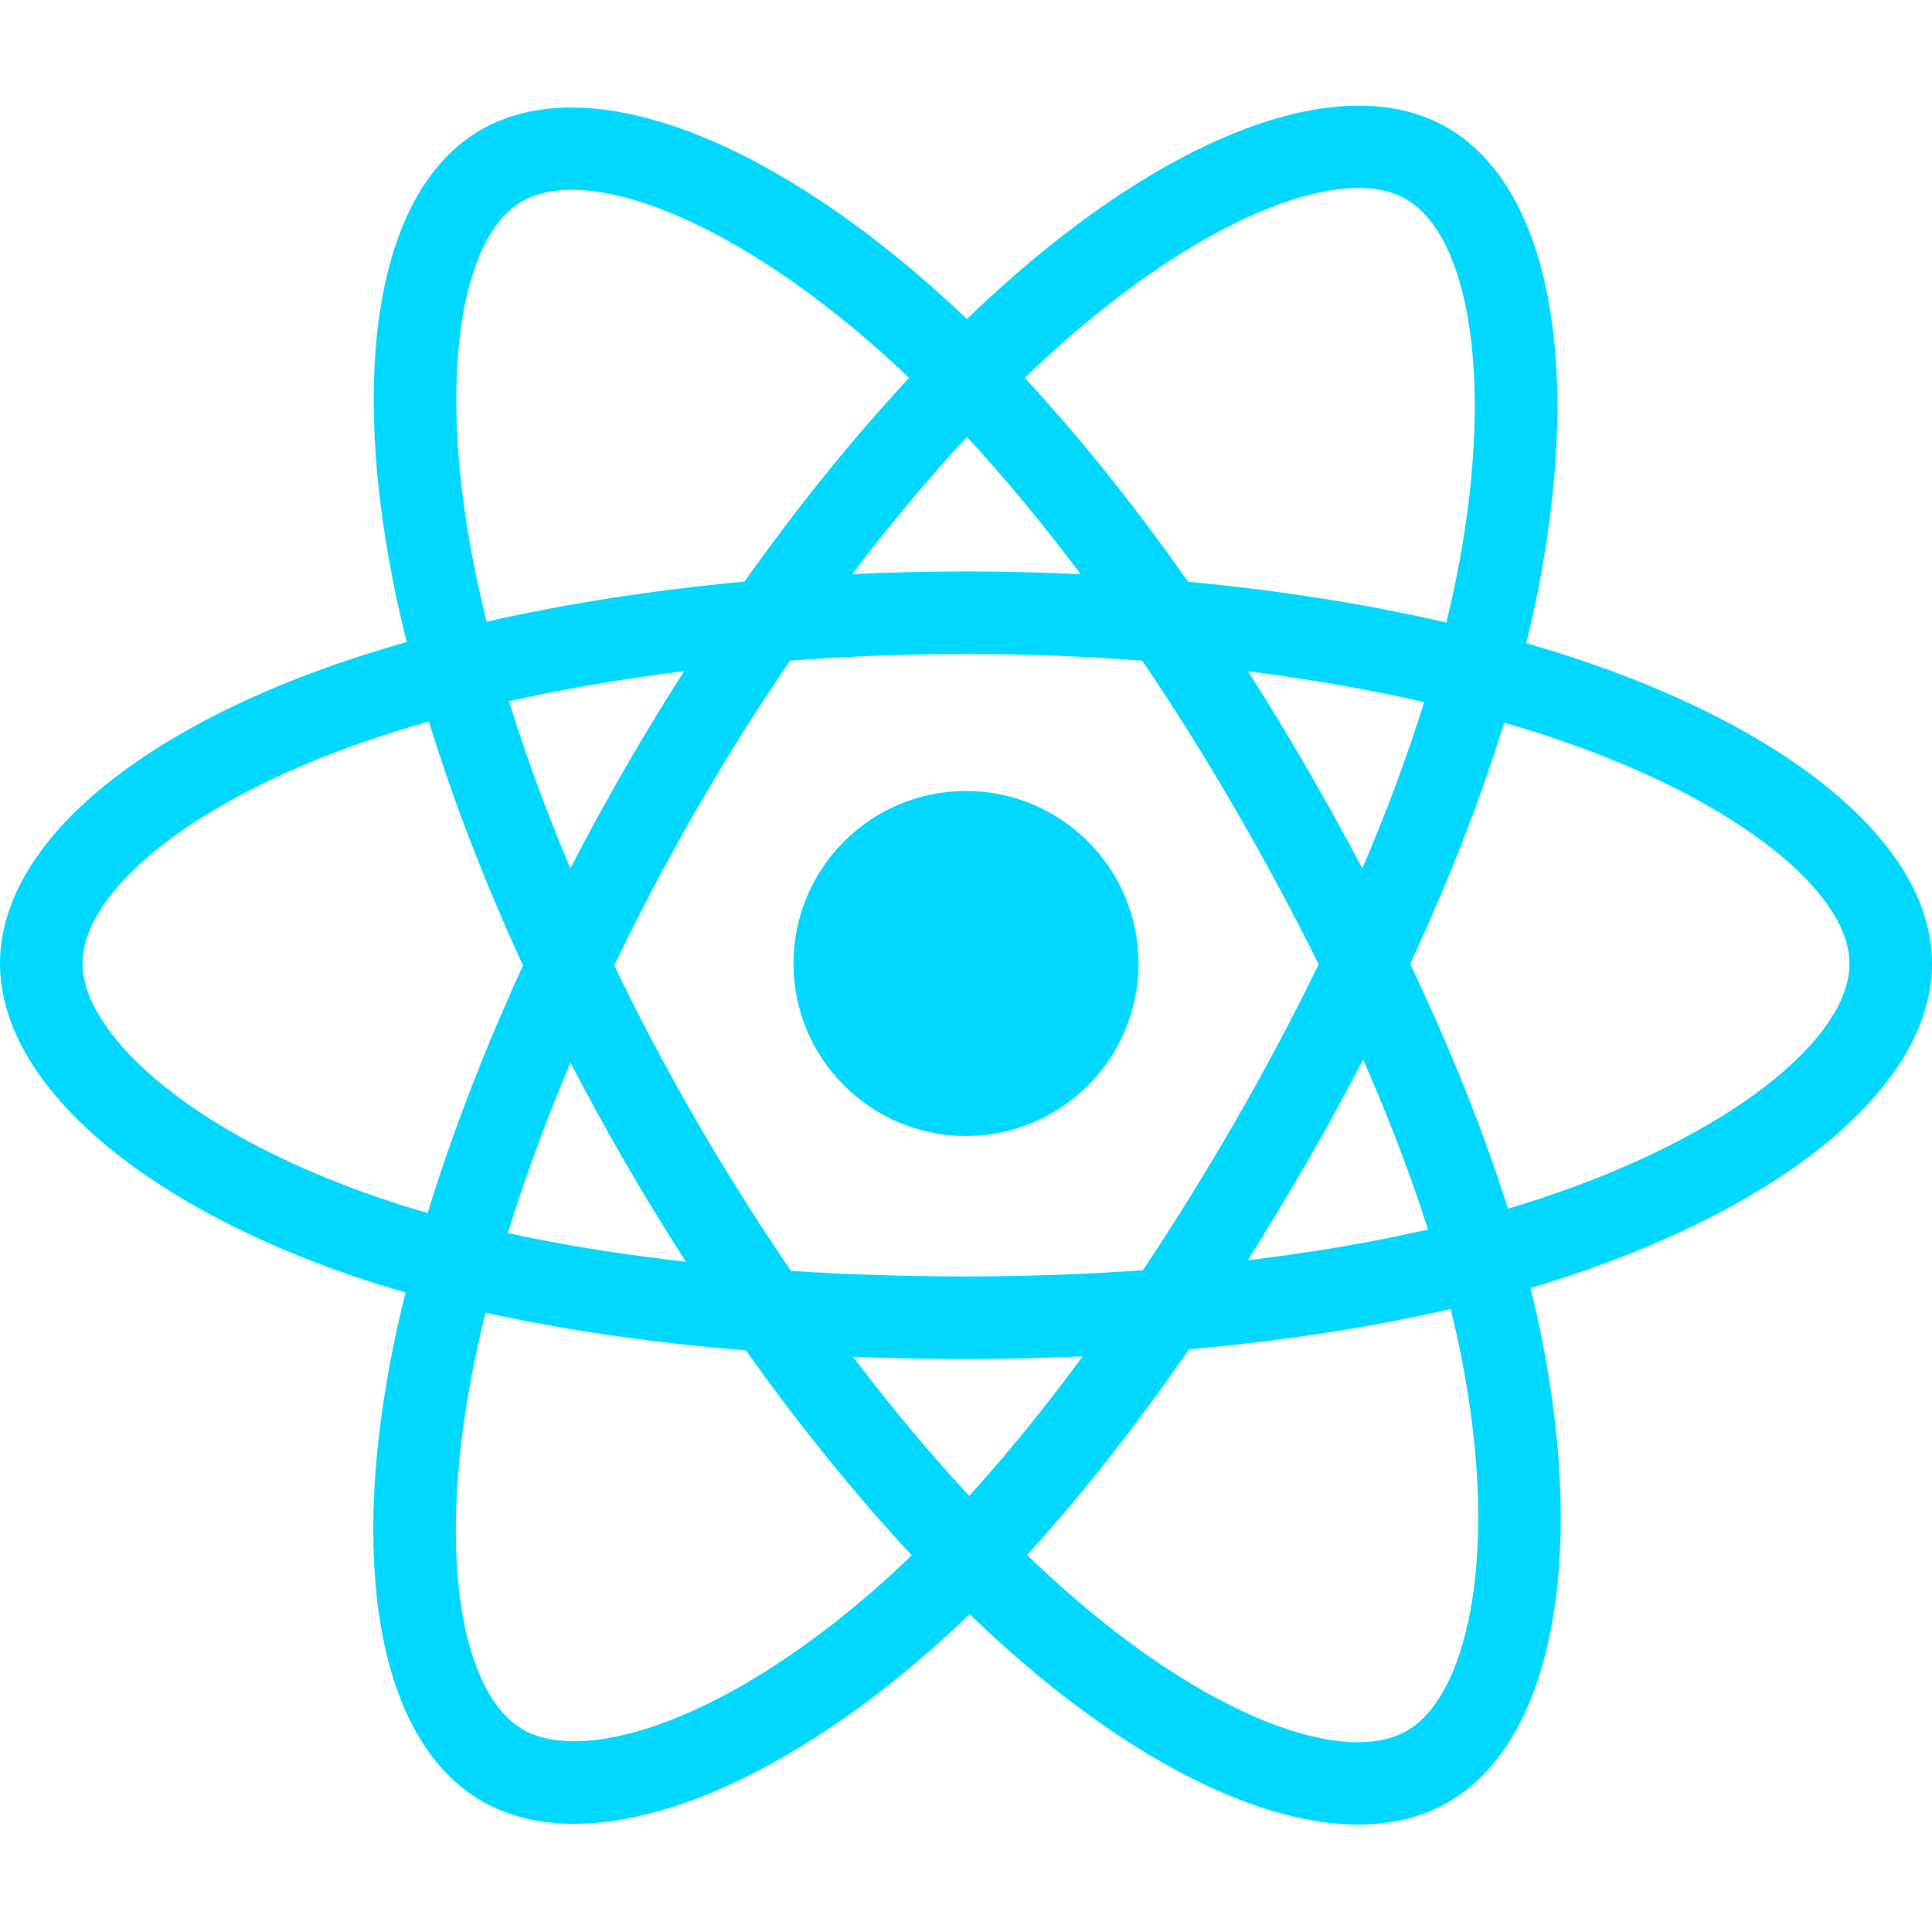
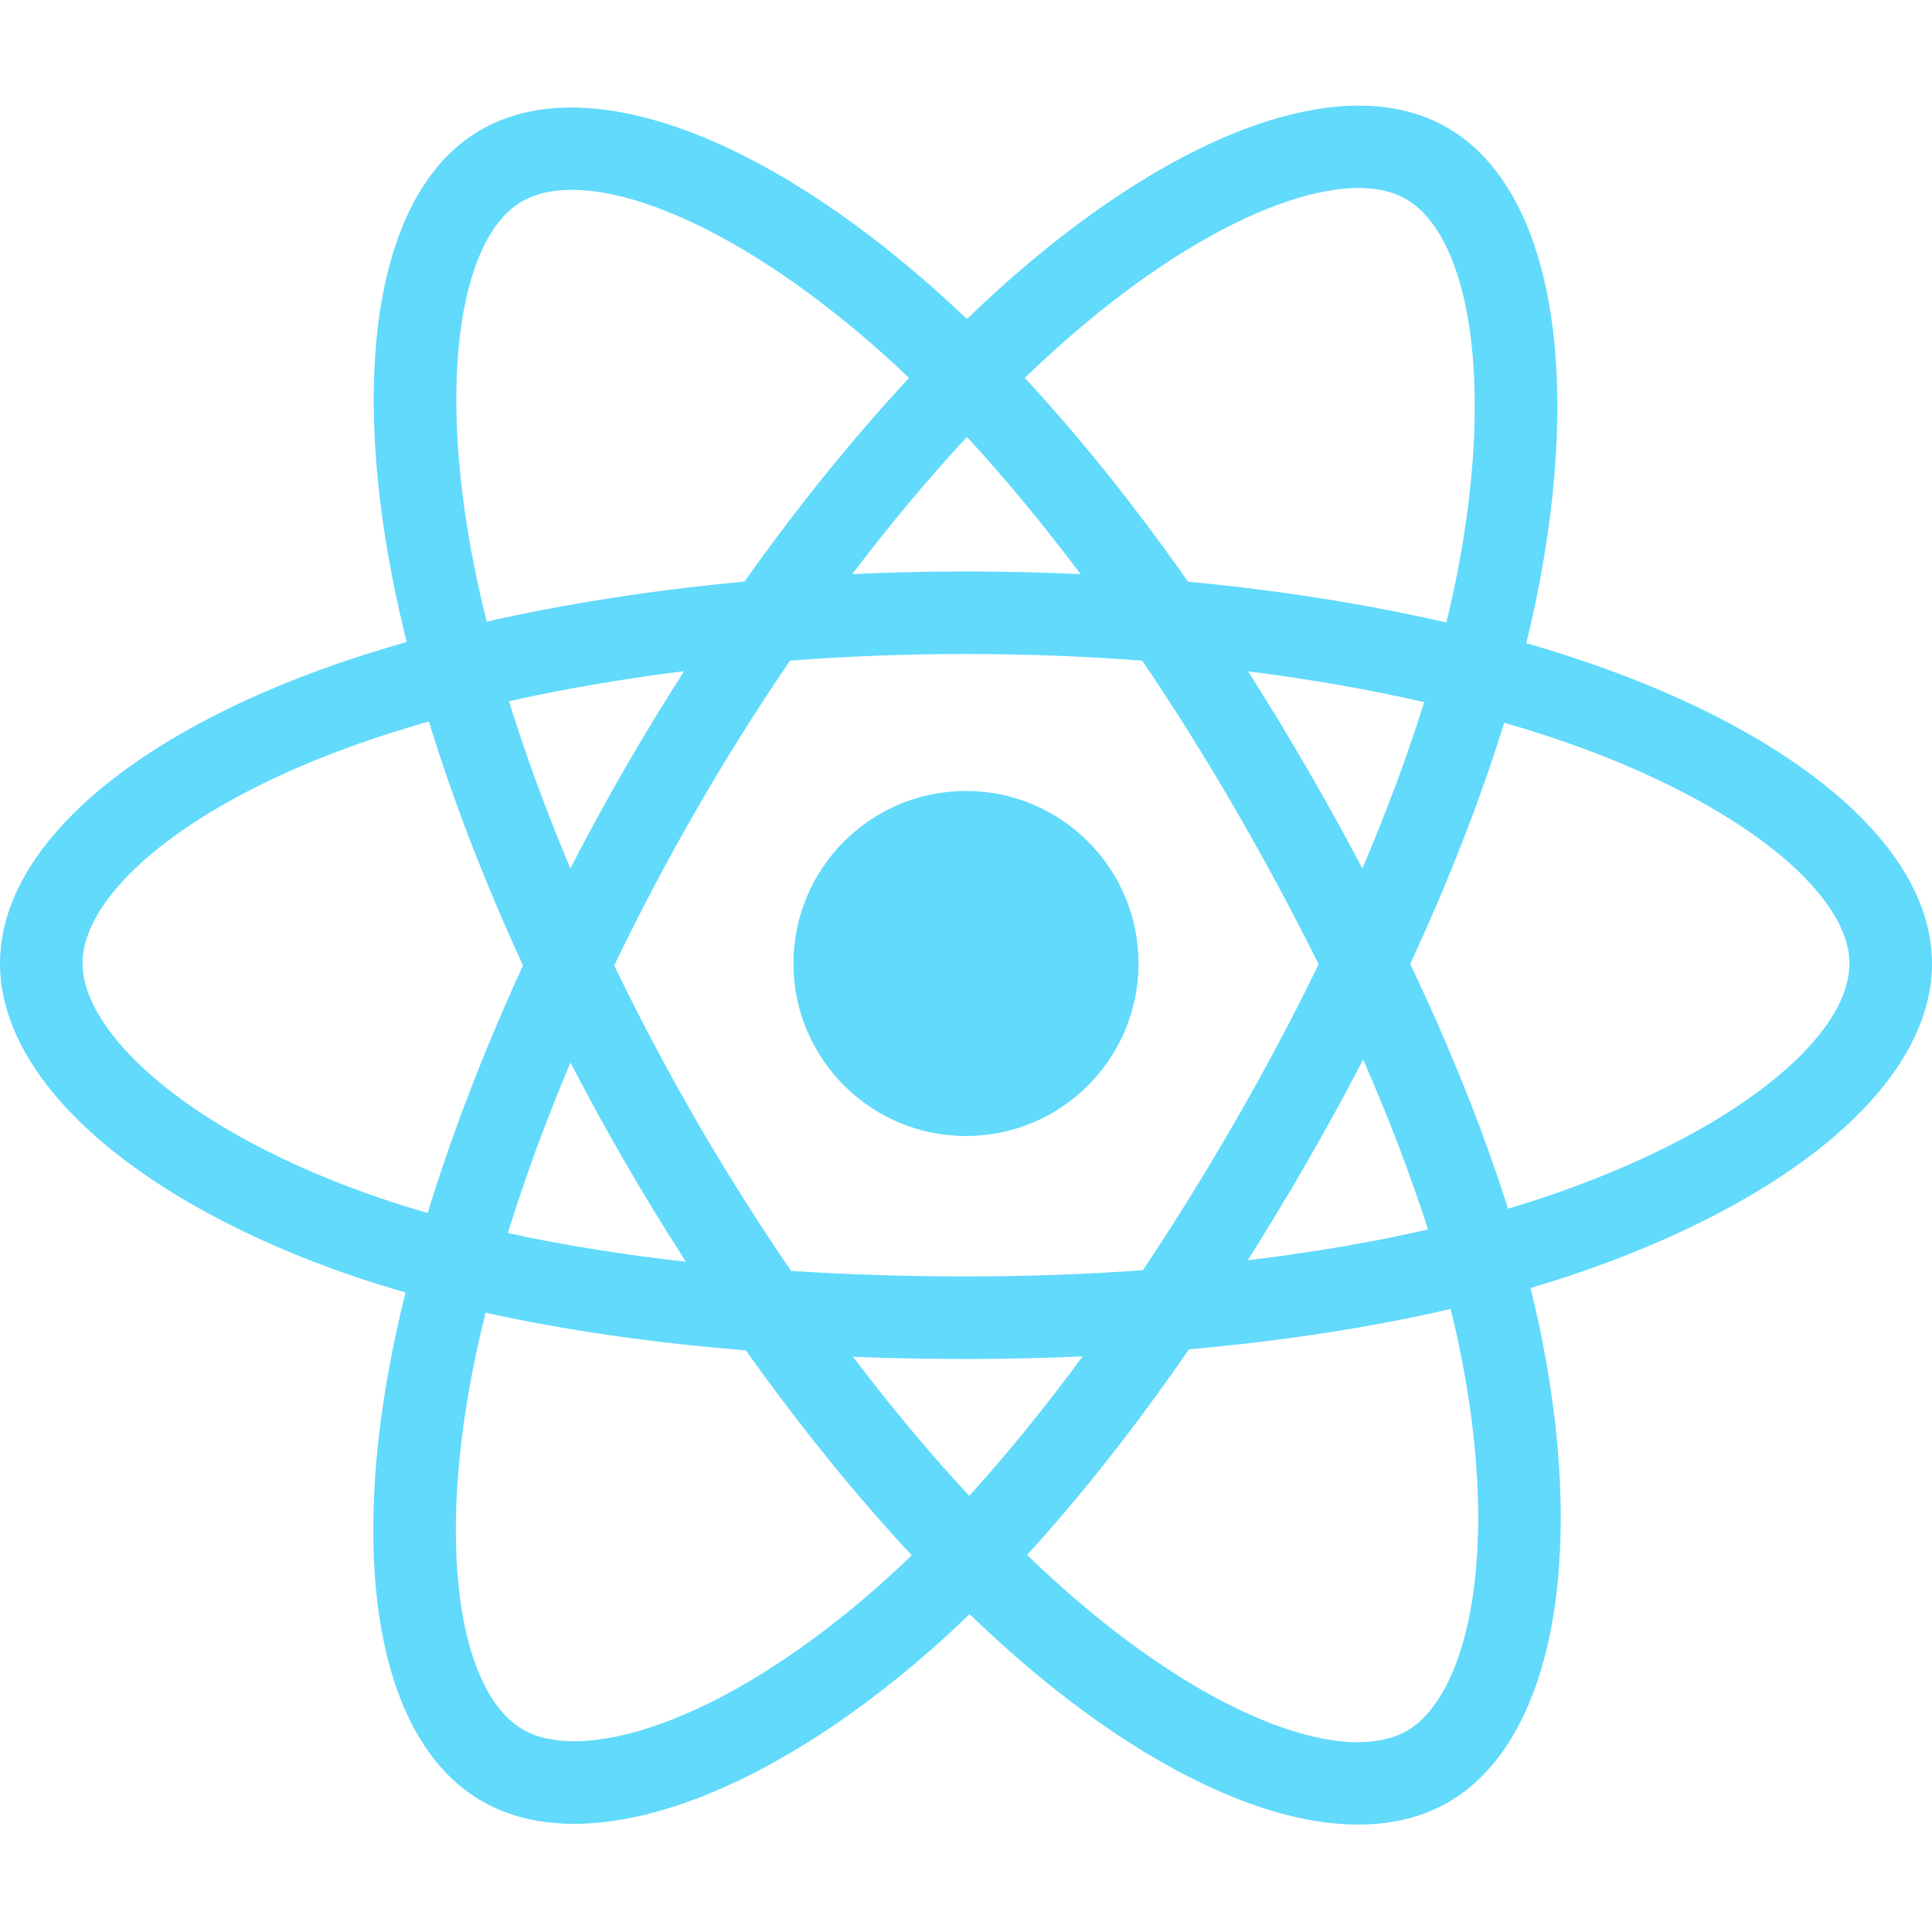
- <svg xmlns="http://www.w3.org/2000/svg" width="800px" height="800px" viewBox="0 -14 256 256" version="1.1" preserveAspectRatio="xMidYMid">
-   <g>
-     <path d="M210.483,73.824 C207.828,72.91 205.076,72.045 202.242,71.227 C202.708,69.326 203.136,67.45 203.516,65.606 C209.754,35.325 205.675,10.93 191.747,2.898 C178.392,-4.803 156.551,3.227 134.493,22.424 C132.372,24.27 130.245,26.224 128.118,28.272 C126.702,26.917 125.287,25.608 123.877,24.355 C100.759,3.829 77.587,-4.822 63.673,3.233 C50.33,10.957 46.379,33.89 51.995,62.588 C52.537,65.36 53.171,68.191 53.887,71.069 C50.608,72 47.442,72.992 44.413,74.048 C17.309,83.497 0,98.307 0,113.668 C0,129.533 18.582,145.446 46.812,155.095 C49.039,155.857 51.351,156.577 53.733,157.26 C52.96,160.373 52.288,163.423 51.723,166.398 C46.369,194.598 50.55,216.989 63.857,224.664 C77.601,232.59 100.669,224.443 123.13,204.809 C124.906,203.257 126.687,201.611 128.472,199.886 C130.786,202.114 133.095,204.222 135.393,206.2 C157.15,224.922 178.638,232.482 191.932,224.786 C205.663,216.837 210.126,192.783 204.332,163.518 C203.89,161.283 203.375,159 202.797,156.676 C204.417,156.197 206.007,155.702 207.557,155.188 C236.905,145.465 256,129.745 256,113.668 C256,98.251 238.132,83.342 210.483,73.824 L210.483,73.824 Z M204.118,144.808 C202.718,145.271 201.282,145.719 199.818,146.153 C196.578,135.896 192.206,124.99 186.855,113.721 C191.961,102.721 196.165,91.954 199.314,81.764 C201.933,82.522 204.474,83.321 206.924,84.164 C230.613,92.32 245.064,104.377 245.064,113.668 C245.064,123.564 229.458,136.411 204.118,144.808 L204.118,144.808 Z M193.604,165.642 C196.166,178.583 196.531,190.283 194.835,199.429 C193.31,207.648 190.244,213.127 186.452,215.322 C178.385,219.991 161.132,213.921 142.525,197.91 C140.392,196.074 138.244,194.115 136.088,192.04 C143.302,184.151 150.511,174.98 157.547,164.794 C169.923,163.696 181.615,161.9 192.218,159.449 C192.74,161.556 193.204,163.622 193.604,165.642 L193.604,165.642 Z M87.276,214.515 C79.394,217.298 73.116,217.378 69.321,215.19 C61.246,210.533 57.889,192.554 62.468,168.438 C62.993,165.676 63.617,162.839 64.337,159.939 C74.823,162.258 86.43,163.927 98.835,164.933 C105.919,174.9 113.336,184.061 120.811,192.083 C119.178,193.659 117.551,195.16 115.934,196.575 C106.001,205.257 96.048,211.417 87.276,214.515 L87.276,214.515 Z M50.349,144.747 C37.866,140.48 27.557,134.935 20.491,128.884 C14.141,123.447 10.936,118.048 10.936,113.668 C10.936,104.346 24.833,92.456 48.012,84.375 C50.825,83.394 53.769,82.47 56.824,81.602 C60.028,92.022 64.23,102.917 69.301,113.934 C64.164,125.115 59.902,136.183 56.667,146.726 C54.489,146.099 52.379,145.44 50.349,144.747 L50.349,144.747 Z M62.727,60.488 C57.916,35.9 61.111,17.353 69.152,12.698 C77.716,7.74 96.654,14.809 116.615,32.533 C117.891,33.666 119.172,34.851 120.456,36.078 C113.018,44.065 105.669,53.157 98.648,63.066 C86.608,64.182 75.083,65.974 64.487,68.375 C63.821,65.695 63.231,63.062 62.727,60.488 L62.727,60.488 Z M173.154,87.755 C170.621,83.38 168.02,79.108 165.369,74.952 C173.537,75.985 181.363,77.356 188.712,79.033 C186.506,86.104 183.756,93.497 180.519,101.077 C178.196,96.668 175.74,92.223 173.154,87.755 L173.154,87.755 Z M128.122,43.894 C133.166,49.359 138.218,55.46 143.187,62.08 C138.18,61.844 133.111,61.721 128,61.721 C122.937,61.721 117.906,61.841 112.93,62.074 C117.904,55.515 122.999,49.422 128.122,43.894 L128.122,43.894 Z M82.802,87.831 C80.272,92.218 77.861,96.639 75.575,101.069 C72.391,93.516 69.666,86.089 67.441,78.917 C74.745,77.283 82.534,75.946 90.65,74.933 C87.961,79.127 85.339,83.43 82.802,87.83 L82.802,87.831 L82.802,87.831 Z M90.883,153.183 C82.498,152.247 74.592,150.98 67.29,149.39 C69.551,142.091 72.335,134.505 75.588,126.79 C77.879,131.216 80.299,135.638 82.845,140.036 L82.846,140.036 C85.439,144.515 88.126,148.904 90.883,153.183 L90.883,153.183 Z M128.425,184.213 C123.241,178.621 118.071,172.434 113.022,165.78 C117.924,165.972 122.921,166.071 128,166.071 C133.218,166.071 138.376,165.953 143.453,165.727 C138.468,172.501 133.435,178.697 128.425,184.213 L128.425,184.213 Z M180.623,126.396 C184.045,134.195 186.929,141.741 189.219,148.916 C181.797,150.61 173.783,151.974 165.339,152.987 C167.997,148.776 170.62,144.43 173.198,139.961 C175.805,135.438 178.282,130.909 180.623,126.396 L180.623,126.396 Z M163.725,134.497 C159.723,141.436 155.614,148.059 151.444,154.312 C143.847,154.855 135.999,155.135 128,155.135 C120.033,155.135 112.284,154.887 104.822,154.403 C100.483,148.068 96.285,141.425 92.309,134.557 L92.31,134.557 C88.344,127.707 84.694,120.799 81.387,113.93 C84.693,107.046 88.334,100.13 92.277,93.293 L92.276,93.294 C96.229,86.439 100.39,79.828 104.689,73.533 C112.302,72.957 120.11,72.657 128,72.657 L128,72.657 C135.926,72.657 143.743,72.96 151.354,73.54 C155.587,79.789 159.72,86.378 163.689,93.235 C167.703,100.169 171.39,107.038 174.725,113.775 C171.4,120.628 167.721,127.567 163.725,134.497 L163.725,134.497 Z M186.285,12.373 C194.857,17.317 198.191,37.254 192.805,63.399 C192.461,65.067 192.075,66.766 191.654,68.488 C181.033,66.037 169.5,64.214 157.425,63.081 C150.391,53.064 143.102,43.957 135.785,36.073 C137.752,34.181 139.716,32.376 141.673,30.673 C160.572,14.226 178.237,7.732 186.285,12.373 L186.285,12.373 Z M128,90.808 C140.625,90.808 150.86,101.043 150.86,113.668 C150.86,126.293 140.625,136.528 128,136.528 C115.375,136.528 105.14,126.293 105.14,113.668 C105.14,101.043 115.375,90.808 128,90.808 L128,90.808 Z" fill="#00D8FF">
- 
- </path>
+ <svg xmlns="http://www.w3.org/2000/svg" width="256px" height="256px" viewBox="0 -14 256 256" version="1.1" preserveAspectRatio="xMidYMid" fill="#000000">
+   <g id="SVGRepo_bgCarrier" stroke-width="0" />
+   <g id="SVGRepo_tracerCarrier" stroke-linecap="round" stroke-linejoin="round" />
+   <g id="SVGRepo_iconCarrier">
+     <g>
+       <path d="M210.483,73.824 C207.828,72.91 205.076,72.045 202.242,71.227 C202.708,69.326 203.136,67.45 203.516,65.606 C209.754,35.325 205.675,10.93 191.747,2.898 C178.392,-4.803 156.551,3.227 134.493,22.424 C132.372,24.27 130.245,26.224 128.118,28.272 C126.702,26.917 125.287,25.608 123.877,24.355 C100.759,3.829 77.587,-4.822 63.673,3.233 C50.33,10.957 46.379,33.89 51.995,62.588 C52.537,65.36 53.171,68.191 53.887,71.069 C50.608,72 47.442,72.992 44.413,74.048 C17.309,83.497 0,98.307 0,113.668 C0,129.533 18.582,145.446 46.812,155.095 C49.039,155.857 51.351,156.577 53.733,157.26 C52.96,160.373 52.288,163.423 51.723,166.398 C46.369,194.598 50.55,216.989 63.857,224.664 C77.601,232.59 100.669,224.443 123.13,204.809 C124.906,203.257 126.687,201.611 128.472,199.886 C130.786,202.114 133.095,204.222 135.393,206.2 C157.15,224.922 178.638,232.482 191.932,224.786 C205.663,216.837 210.126,192.783 204.332,163.518 C203.89,161.283 203.375,159 202.797,156.676 C204.417,156.197 206.007,155.702 207.557,155.188 C236.905,145.465 256,129.745 256,113.668 C256,98.251 238.132,83.342 210.483,73.824 L210.483,73.824 Z M204.118,144.808 C202.718,145.271 201.282,145.719 199.818,146.153 C196.578,135.896 192.206,124.99 186.855,113.721 C191.961,102.721 196.165,91.954 199.314,81.764 C201.933,82.522 204.474,83.321 206.924,84.164 C230.613,92.32 245.064,104.377 245.064,113.668 C245.064,123.564 229.458,136.411 204.118,144.808 L204.118,144.808 Z M193.604,165.642 C196.166,178.583 196.531,190.283 194.835,199.429 C193.31,207.648 190.244,213.127 186.452,215.322 C178.385,219.991 161.132,213.921 142.525,197.91 C140.392,196.074 138.244,194.115 136.088,192.04 C143.302,184.151 150.511,174.98 157.547,164.794 C169.923,163.696 181.615,161.9 192.218,159.449 C192.74,161.556 193.204,163.622 193.604,165.642 L193.604,165.642 Z M87.276,214.515 C79.394,217.298 73.116,217.378 69.321,215.19 C61.246,210.533 57.889,192.554 62.468,168.438 C62.993,165.676 63.617,162.839 64.337,159.939 C74.823,162.258 86.43,163.927 98.835,164.933 C105.919,174.9 113.336,184.061 120.811,192.083 C119.178,193.659 117.551,195.16 115.934,196.575 C106.001,205.257 96.048,211.417 87.276,214.515 L87.276,214.515 Z M50.349,144.747 C37.866,140.48 27.557,134.935 20.491,128.884 C14.141,123.447 10.936,118.048 10.936,113.668 C10.936,104.346 24.833,92.456 48.012,84.375 C50.825,83.394 53.769,82.47 56.824,81.602 C60.028,92.022 64.23,102.917 69.301,113.934 C64.164,125.115 59.902,136.183 56.667,146.726 C54.489,146.099 52.379,145.44 50.349,144.747 L50.349,144.747 Z M62.727,60.488 C57.916,35.9 61.111,17.353 69.152,12.698 C77.716,7.74 96.654,14.809 116.615,32.533 C117.891,33.666 119.172,34.851 120.456,36.078 C113.018,44.065 105.669,53.157 98.648,63.066 C86.608,64.182 75.083,65.974 64.487,68.375 C63.821,65.695 63.231,63.062 62.727,60.488 L62.727,60.488 Z M173.154,87.755 C170.621,83.38 168.02,79.108 165.369,74.952 C173.537,75.985 181.363,77.356 188.712,79.033 C186.506,86.104 183.756,93.497 180.519,101.077 C178.196,96.668 175.74,92.223 173.154,87.755 L173.154,87.755 Z M128.122,43.894 C133.166,49.359 138.218,55.46 143.187,62.08 C138.18,61.844 133.111,61.721 128,61.721 C122.937,61.721 117.906,61.841 112.93,62.074 C117.904,55.515 122.999,49.422 128.122,43.894 L128.122,43.894 Z M82.802,87.831 C80.272,92.218 77.861,96.639 75.575,101.069 C72.391,93.516 69.666,86.089 67.441,78.917 C74.745,77.283 82.534,75.946 90.65,74.933 C87.961,79.127 85.339,83.43 82.802,87.83 L82.802,87.831 L82.802,87.831 Z M90.883,153.183 C82.498,152.247 74.592,150.98 67.29,149.39 C69.551,142.091 72.335,134.505 75.588,126.79 C77.879,131.216 80.299,135.638 82.845,140.036 L82.846,140.036 C85.439,144.515 88.126,148.904 90.883,153.183 L90.883,153.183 Z M128.425,184.213 C123.241,178.621 118.071,172.434 113.022,165.78 C117.924,165.972 122.921,166.071 128,166.071 C133.218,166.071 138.376,165.953 143.453,165.727 C138.468,172.501 133.435,178.697 128.425,184.213 L128.425,184.213 Z M180.623,126.396 C184.045,134.195 186.929,141.741 189.219,148.916 C181.797,150.61 173.783,151.974 165.339,152.987 C167.997,148.776 170.62,144.43 173.198,139.961 C175.805,135.438 178.282,130.909 180.623,126.396 L180.623,126.396 Z M163.725,134.497 C159.723,141.436 155.614,148.059 151.444,154.312 C143.847,154.855 135.999,155.135 128,155.135 C120.033,155.135 112.284,154.887 104.822,154.403 C100.483,148.068 96.285,141.425 92.309,134.557 L92.31,134.557 C88.344,127.707 84.694,120.799 81.387,113.93 C84.693,107.046 88.334,100.13 92.277,93.293 L92.276,93.294 C96.229,86.439 100.39,79.828 104.689,73.533 C112.302,72.957 120.11,72.657 128,72.657 L128,72.657 C135.926,72.657 143.743,72.96 151.354,73.54 C155.587,79.789 159.72,86.378 163.689,93.235 C167.703,100.169 171.39,107.038 174.725,113.775 C171.4,120.628 167.721,127.567 163.725,134.497 L163.725,134.497 Z M186.285,12.373 C194.857,17.317 198.191,37.254 192.805,63.399 C192.461,65.067 192.075,66.766 191.654,68.488 C181.033,66.037 169.5,64.214 157.425,63.081 C150.391,53.064 143.102,43.957 135.785,36.073 C137.752,34.181 139.716,32.376 141.673,30.673 C160.572,14.226 178.237,7.732 186.285,12.373 L186.285,12.373 Z M128,90.808 C140.625,90.808 150.86,101.043 150.86,113.668 C150.86,126.293 140.625,136.528 128,136.528 C115.375,136.528 105.14,126.293 105.14,113.668 C105.14,101.043 115.375,90.808 128,90.808 L128,90.808 Z" fill="#61DAFB"> </path>
+     </g>
  </g>
</svg>
